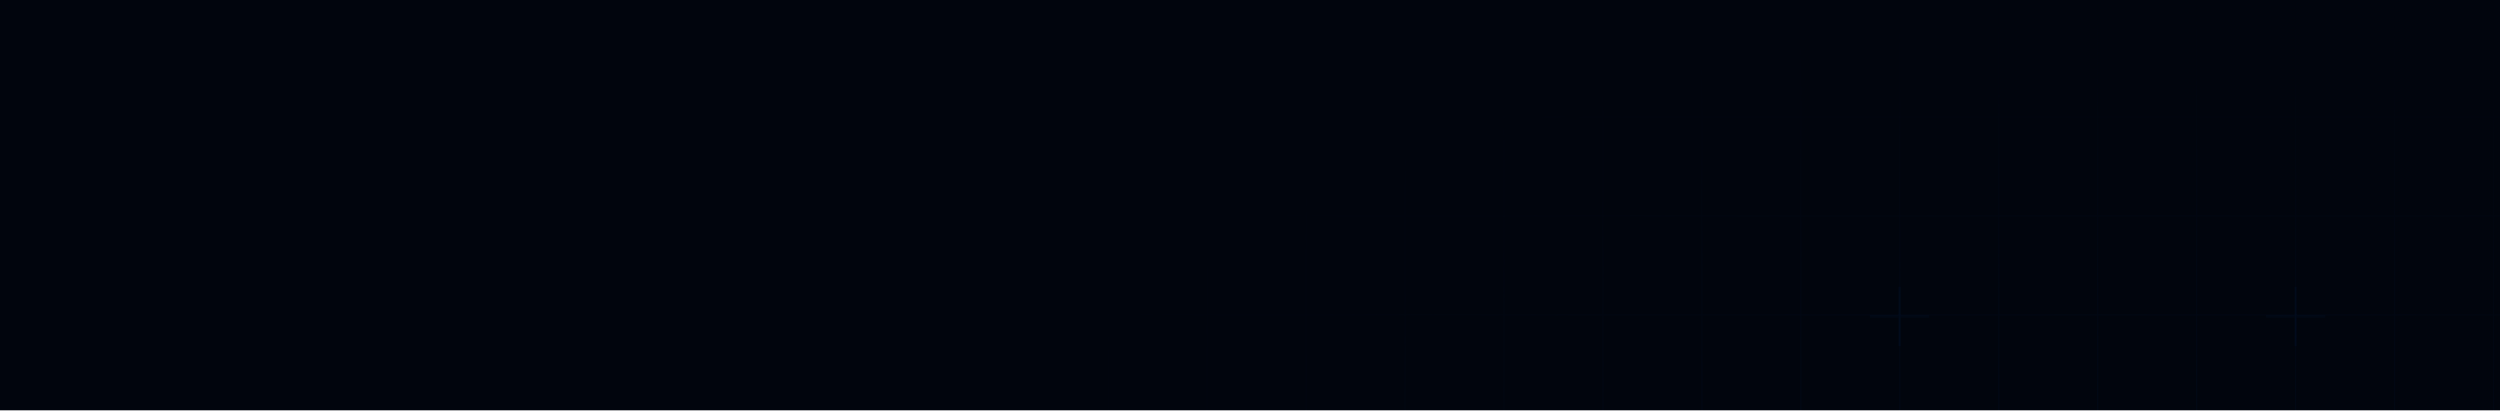
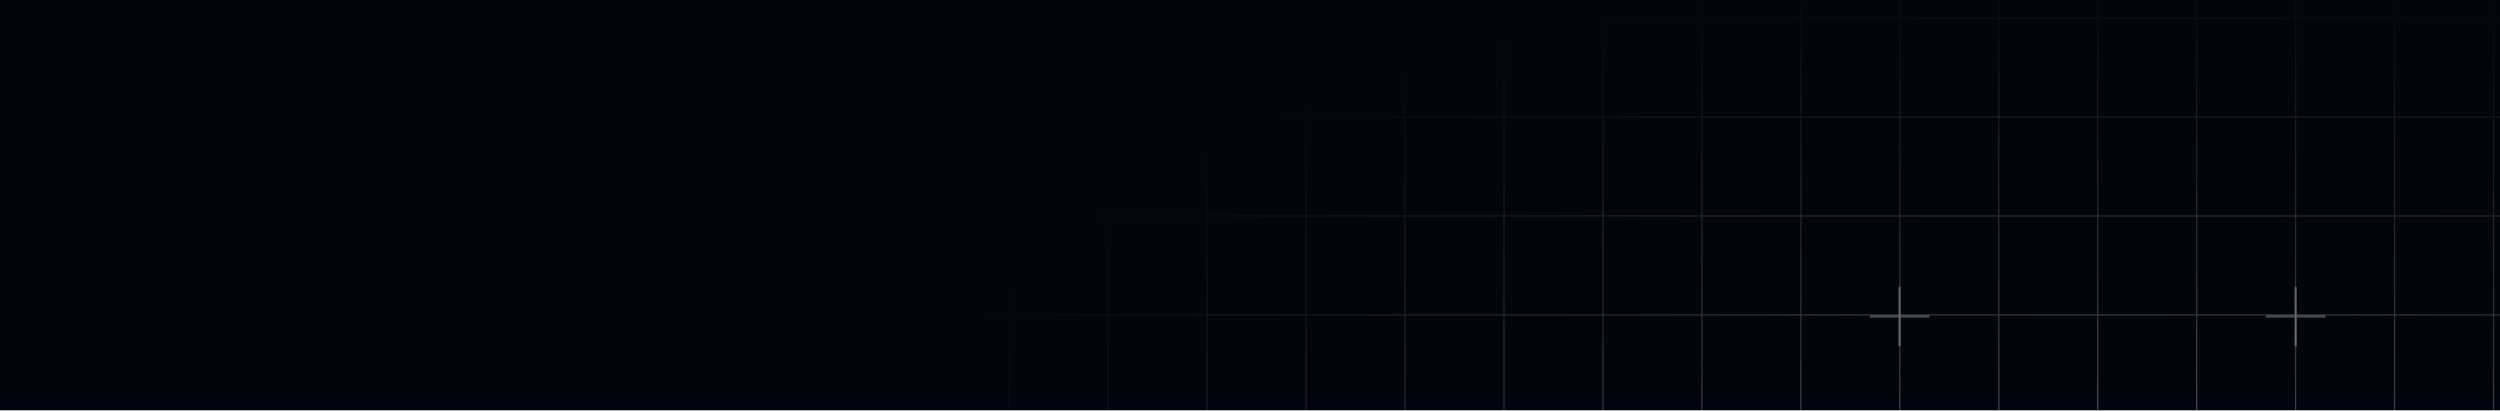
<svg xmlns="http://www.w3.org/2000/svg" width="390" height="64" viewBox="0 0 390 64" fill="none">
  <g clip-path="url(#clip0_2536_25669)">
    <path d="M0 0H390V64H0V0Z" fill="#01050D" />
    <g clip-path="url(#clip1_2536_25669)">
-       <g style="mix-blend-mode:soft-light" opacity="0.7">
+       <g style="" opacity="0.7">
        <path d="M3.07 -74.369H-12.367V-58.932M3.07 -74.369V-58.932M3.07 -74.369H18.507M3.07 -58.932H-12.367M3.07 -58.932V-43.495M3.07 -58.932H18.507M-12.367 -58.932V-43.495M3.07 -43.495H-12.367M3.07 -43.495V-28.058M3.07 -43.495H18.507M-12.367 -43.495V-28.058M3.07 -28.058H-12.367M3.07 -28.058V-12.622M3.07 -28.058H18.507M-12.367 -28.058V-12.622M3.07 -12.622H-12.367M3.07 -12.622V2.815M3.07 -12.622H18.507M-12.367 -12.622V2.815M3.07 2.815H-12.367M3.07 2.815V18.252M3.07 2.815H18.507M-12.367 2.815V18.252M3.07 18.252H-12.367M3.07 18.252V33.689M3.07 18.252H18.507M-12.367 18.252V33.689M3.07 33.689H-12.367M3.07 33.689V49.126M3.07 33.689H18.507M-12.367 33.689V49.126M3.07 49.126H-12.367M3.07 49.126V64.563M3.07 49.126H18.507M-12.367 49.126V64.563M3.07 64.563H-12.367M3.07 64.563V80M3.07 64.563H18.507M-12.367 64.563V80M3.07 80H-12.367M3.07 80V95.437M3.07 80H18.507M-12.367 80V95.437M3.07 95.437H-12.367M3.07 95.437V110.874M3.07 95.437H18.507M-12.367 95.437V110.874M3.07 110.874H-12.367M3.07 110.874V126.31M3.07 110.874H18.507M-12.367 110.874V126.31M3.07 126.31H-12.367M3.07 126.31V141.747M3.07 126.31H18.507M-12.367 126.31V141.747M3.07 141.747H-12.367M3.07 141.747V157.184M3.07 141.747H18.507M-12.367 141.747V157.184M3.07 157.184H-12.367M3.07 157.184V172.621M3.07 157.184H18.507M-12.367 157.184V172.621M3.07 172.621H-12.367M3.07 172.621V188.058M3.07 172.621H18.507M-12.367 172.621V188.058M3.07 188.058H-12.367M3.07 188.058V203.495M3.07 188.058H18.507M-12.367 188.058V203.495M3.07 203.495H-12.367M3.07 203.495V218.932M3.07 203.495H18.507M-12.367 203.495V218.932M3.07 218.932H-12.367M3.07 218.932V234.369M3.07 218.932H18.507M-12.367 218.932V234.369H3.07M3.07 234.369H18.507M18.507 -74.369V-58.932M18.507 -74.369H33.944M18.507 -58.932V-43.495M18.507 -58.932H33.944M18.507 -43.495V-28.058M18.507 -43.495H33.944M18.507 -28.058V-12.622M18.507 -28.058H33.944M18.507 -12.622V2.815M18.507 -12.622H33.944M18.507 2.815V18.252M18.507 2.815H33.944M18.507 18.252V33.689M18.507 18.252H33.944M18.507 33.689V49.126M18.507 33.689H33.944M18.507 49.126V64.563M18.507 49.126H33.944M18.507 64.563V80M18.507 64.563H33.944M18.507 80V95.437M18.507 80H33.944M18.507 95.437V110.874M18.507 95.437H33.944M18.507 110.874V126.31M18.507 110.874H33.944M18.507 126.31V141.747M18.507 126.31H33.944M18.507 141.747V157.184M18.507 141.747H33.944M18.507 157.184V172.621M18.507 157.184H33.944M18.507 172.621V188.058M18.507 172.621H33.944M18.507 188.058V203.495M18.507 188.058H33.944M18.507 203.495V218.932M18.507 203.495H33.944M18.507 218.932V234.369M18.507 218.932H33.944M18.507 234.369H33.944M33.944 -74.369V-58.932M33.944 -74.369H49.38M33.944 -58.932V-43.495M33.944 -58.932H49.38M33.944 -43.495V-28.058M33.944 -43.495H49.38M33.944 -28.058V-12.622M33.944 -28.058H49.38M33.944 -12.622V2.815M33.944 -12.622H49.38M33.944 2.815V18.252M33.944 2.815H49.38M33.944 18.252V33.689M33.944 18.252H49.38M33.944 33.689V49.126M33.944 33.689H49.38M33.944 49.126V64.563M33.944 49.126H49.38M33.944 64.563V80M33.944 64.563H49.38M33.944 80V95.437M33.944 80H49.38M33.944 95.437V110.874M33.944 95.437H49.38M33.944 110.874V126.31M33.944 110.874H49.38M33.944 126.31V141.747M33.944 126.31H49.38M33.944 141.747V157.184M33.944 141.747H49.38M33.944 157.184V172.621M33.944 157.184H49.38M33.944 172.621V188.058M33.944 172.621H49.38M33.944 188.058V203.495M33.944 188.058H49.38M33.944 203.495V218.932M33.944 203.495H49.38M33.944 218.932V234.369M33.944 218.932H49.38M33.944 234.369H49.38M49.38 -74.369V-58.932M49.38 -74.369H64.817M49.38 -58.932V-43.495M49.38 -58.932H64.817M49.38 -43.495V-28.058M49.38 -43.495H64.817M49.38 -28.058V-12.622M49.38 -28.058H64.817M49.38 -12.622V2.815M49.38 -12.622H64.817M49.38 2.815V18.252M49.38 2.815H64.817M49.38 18.252V33.689M49.38 18.252H64.817M49.38 33.689V49.126M49.38 33.689H64.817M49.38 49.126V64.563M49.38 49.126H64.817M49.38 64.563V80M49.38 64.563H64.817M49.38 80V95.437M49.38 80H64.817M49.38 95.437V110.874M49.38 95.437H64.817M49.38 110.874V126.31M49.38 110.874H64.817M49.38 126.31V141.747M49.38 126.31H64.817M49.38 141.747V157.184M49.38 141.747H64.817M49.38 157.184V172.621M49.38 157.184H64.817M49.38 172.621V188.058M49.38 172.621H64.817M49.38 188.058V203.495M49.38 188.058H64.817M49.38 203.495V218.932M49.38 203.495H64.817M49.38 218.932V234.369M49.38 218.932H64.817M49.38 234.369H64.817M64.817 -74.369V-58.932M64.817 -74.369H80.254M64.817 -58.932V-43.495M64.817 -58.932H80.254M64.817 -43.495V-28.058M64.817 -43.495H80.254M64.817 -28.058V-12.622M64.817 -28.058H80.254M64.817 -12.622V2.815M64.817 -12.622H80.254M64.817 2.815V18.252M64.817 2.815H80.254M64.817 18.252V33.689M64.817 18.252H80.254M64.817 33.689V49.126M64.817 33.689H80.254M64.817 49.126V64.563M64.817 49.126H80.254M64.817 64.563V80M64.817 64.563H80.254M64.817 80V95.437M64.817 80H80.254M64.817 95.437V110.874M64.817 95.437H80.254M64.817 110.874V126.31M64.817 110.874H80.254M64.817 126.31V141.747M64.817 126.31H80.254M64.817 141.747V157.184M64.817 141.747H80.254M64.817 157.184V172.621M64.817 157.184H80.254M64.817 172.621V188.058M64.817 172.621H80.254M64.817 188.058V203.495M64.817 188.058H80.254M64.817 203.495V218.932M64.817 203.495H80.254M64.817 218.932V234.369M64.817 218.932H80.254M64.817 234.369H80.254M80.254 -74.369V-58.932M80.254 -74.369H95.691M80.254 -58.932V-43.495M80.254 -58.932H95.691M80.254 -43.495V-28.058M80.254 -43.495H95.691M80.254 -28.058V-12.622M80.254 -28.058H95.691M80.254 -12.622V2.815M80.254 -12.622H95.691M80.254 2.815V18.252M80.254 2.815H95.691M80.254 18.252V33.689M80.254 18.252H95.691M80.254 33.689V49.126M80.254 33.689H95.691M80.254 49.126V64.563M80.254 49.126H95.691M80.254 64.563V80M80.254 64.563H95.691M80.254 80V95.437M80.254 80H95.691M80.254 95.437V110.874M80.254 95.437H95.691M80.254 110.874V126.31M80.254 110.874H95.691M80.254 126.31V141.747M80.254 126.31H95.691M80.254 141.747V157.184M80.254 141.747H95.691M80.254 157.184V172.621M80.254 157.184H95.691M80.254 172.621V188.058M80.254 172.621H95.691M80.254 188.058V203.495M80.254 188.058H95.691M80.254 203.495V218.932M80.254 203.495H95.691M80.254 218.932V234.369M80.254 218.932H95.691M80.254 234.369H95.691M95.691 -74.369V-58.932M95.691 -74.369H111.128M95.691 -58.932V-43.495M95.691 -58.932H111.128M95.691 -43.495V-28.058M95.691 -43.495H111.128M95.691 -28.058V-12.622M95.691 -28.058H111.128M95.691 -12.622V2.815M95.691 -12.622H111.128M95.691 2.815V18.252M95.691 2.815H111.128M95.691 18.252V33.689M95.691 18.252H111.128M95.691 33.689V49.126M95.691 33.689H111.128M95.691 49.126V64.563M95.691 49.126H111.128M95.691 64.563V80M95.691 64.563H111.128M95.691 80V95.437M95.691 80H111.128M95.691 95.437V110.874M95.691 95.437H111.128M95.691 110.874V126.31M95.691 110.874H111.128M95.691 126.31V141.747M95.691 126.31H111.128M95.691 141.747V157.184M95.691 141.747H111.128M95.691 157.184V172.621M95.691 157.184H111.128M95.691 172.621V188.058M95.691 172.621H111.128M95.691 188.058V203.495M95.691 188.058H111.128M95.691 203.495V218.932M95.691 203.495H111.128M95.691 218.932V234.369M95.691 218.932H111.128M95.691 234.369H111.128M111.128 -74.369V-58.932M111.128 -74.369H126.565M111.128 -58.932V-43.495M111.128 -58.932H126.565M111.128 -43.495V-28.058M111.128 -43.495H126.565M111.128 -28.058V-12.622M111.128 -28.058H126.565M111.128 -12.622V2.815M111.128 -12.622H126.565M111.128 2.815V18.252M111.128 2.815H126.565M111.128 18.252V33.689M111.128 18.252H126.565M111.128 33.689V49.126M111.128 33.689H126.565M111.128 49.126V64.563M111.128 49.126H126.565M111.128 64.563V80M111.128 64.563H126.565M111.128 80V95.437M111.128 80H126.565M111.128 95.437V110.874M111.128 95.437H126.565M111.128 110.874V126.31M111.128 110.874H126.565M111.128 126.31V141.747M111.128 126.31H126.565M111.128 141.747V157.184M111.128 141.747H126.565M111.128 157.184V172.621M111.128 157.184H126.565M111.128 172.621V188.058M111.128 172.621H126.565M111.128 188.058V203.495M111.128 188.058H126.565M111.128 203.495V218.932M111.128 203.495H126.565M111.128 218.932V234.369M111.128 218.932H126.565M111.128 234.369H126.565M126.565 -74.369V-58.932M126.565 -74.369H142.002M126.565 -58.932V-43.495M126.565 -58.932H142.002M126.565 -43.495V-28.058M126.565 -43.495H142.002M126.565 -28.058V-12.622M126.565 -28.058H142.002M126.565 -12.622V2.815M126.565 -12.622H142.002M126.565 2.815V18.252M126.565 2.815H142.002M126.565 18.252V33.689M126.565 18.252H142.002M126.565 33.689V49.126M126.565 33.689H142.002M126.565 49.126V64.563M126.565 49.126H142.002M126.565 64.563V80M126.565 64.563H142.002M126.565 80V95.437M126.565 80H142.002M126.565 95.437V110.874M126.565 95.437H142.002M126.565 110.874V126.31M126.565 110.874H142.002M126.565 126.31V141.747M126.565 126.31H142.002M126.565 141.747V157.184M126.565 141.747H142.002M126.565 157.184V172.621M126.565 157.184H142.002M126.565 172.621V188.058M126.565 172.621H142.002M126.565 188.058V203.495M126.565 188.058H142.002M126.565 203.495V218.932M126.565 203.495H142.002M126.565 218.932V234.369M126.565 218.932H142.002M126.565 234.369H142.002M142.002 -74.369V-58.932M142.002 -74.369H157.439M142.002 -58.932V-43.495M142.002 -58.932H157.439M142.002 -43.495V-28.058M142.002 -43.495H157.439M142.002 -28.058V-12.622M142.002 -28.058H157.439M142.002 -12.622V2.815M142.002 -12.622H157.439M142.002 2.815V18.252M142.002 2.815H157.439M142.002 18.252V33.689M142.002 18.252H157.439M142.002 33.689V49.126M142.002 33.689H157.439M142.002 49.126V64.563M142.002 49.126H157.439M142.002 64.563V80M142.002 64.563H157.439M142.002 80V95.437M142.002 80H157.439M142.002 95.437V110.874M142.002 95.437H157.439M142.002 110.874V126.31M142.002 110.874H157.439M142.002 126.31V141.747M142.002 126.31H157.439M142.002 141.747V157.184M142.002 141.747H157.439M142.002 157.184V172.621M142.002 157.184H157.439M142.002 172.621V188.058M142.002 172.621H157.439M142.002 188.058V203.495M142.002 188.058H157.439M142.002 203.495V218.932M142.002 203.495H157.439M142.002 218.932V234.369M142.002 218.932H157.439M142.002 234.369H157.439M157.439 -74.369V-58.932M157.439 -74.369H172.876M157.439 -58.932V-43.495M157.439 -58.932H172.876M157.439 -43.495V-28.058M157.439 -43.495H172.876M157.439 -28.058V-12.622M157.439 -28.058H172.876M157.439 -12.622V2.815M157.439 -12.622H172.876M157.439 2.815V18.252M157.439 2.815H172.876M157.439 18.252V33.689M157.439 18.252H172.876M157.439 33.689V49.126M157.439 33.689H172.876M157.439 49.126V64.563M157.439 49.126H172.876M157.439 64.563V80M157.439 64.563H172.876M157.439 80V95.437M157.439 80H172.876M157.439 95.437V110.874M157.439 95.437H172.876M157.439 110.874V126.31M157.439 110.874H172.876M157.439 126.31V141.747M157.439 126.31H172.876M157.439 141.747V157.184M157.439 141.747H172.876M157.439 157.184V172.621M157.439 157.184H172.876M157.439 172.621V188.058M157.439 172.621H172.876M157.439 188.058V203.495M157.439 188.058H172.876M157.439 203.495V218.932M157.439 203.495H172.876M157.439 218.932V234.369M157.439 218.932H172.876M157.439 234.369H172.876M172.876 -74.369V-58.932M172.876 -74.369H188.312M172.876 -58.932V-43.495M172.876 -58.932H188.312M172.876 -43.495V-28.058M172.876 -43.495H188.312M172.876 -28.058V-12.622M172.876 -28.058H188.312M172.876 -12.622V2.815M172.876 -12.622H188.312M172.876 2.815V18.252M172.876 2.815H188.312M172.876 18.252V33.689M172.876 18.252H188.312M172.876 33.689V49.126M172.876 33.689H188.312M172.876 49.126V64.563M172.876 49.126H188.312M172.876 64.563V80M172.876 64.563H188.312M172.876 80V95.437M172.876 80H188.312M172.876 95.437V110.874M172.876 95.437H188.312M172.876 110.874V126.31M172.876 110.874H188.312M172.876 126.31V141.747M172.876 126.31H188.312M172.876 141.747V157.184M172.876 141.747H188.312M172.876 157.184V172.621M172.876 157.184H188.312M172.876 172.621V188.058M172.876 172.621H188.312M172.876 188.058V203.495M172.876 188.058H188.312M172.876 203.495V218.932M172.876 203.495H188.312M172.876 218.932V234.369M172.876 218.932H188.312M172.876 234.369H188.312M188.312 -74.369V-58.932M188.312 -74.369H203.749M188.312 -58.932V-43.495M188.312 -58.932H203.749M188.312 -43.495V-28.058M188.312 -43.495H203.749M188.312 -28.058V-12.622M188.312 -28.058H203.749M188.312 -12.622V2.815M188.312 -12.622H203.749M188.312 2.815V18.252M188.312 2.815H203.749M188.312 18.252V33.689M188.312 18.252H203.749M188.312 33.689V49.126M188.312 33.689H203.749M188.312 49.126V64.563M188.312 49.126H203.749M188.312 64.563V80M188.312 64.563H203.749M188.312 80V95.437M188.312 80H203.749M188.312 95.437V110.874M188.312 95.437H203.749M188.312 110.874V126.31M188.312 110.874H203.749M188.312 126.31V141.747M188.312 126.31H203.749M188.312 141.747V157.184M188.312 141.747H203.749M188.312 157.184V172.621M188.312 157.184H203.749M188.312 172.621V188.058M188.312 172.621H203.749M188.312 188.058V203.495M188.312 188.058H203.749M188.312 203.495V218.932M188.312 203.495H203.749M188.312 218.932V234.369M188.312 218.932H203.749M188.312 234.369H203.749M203.749 -74.369V-58.932M203.749 -74.369H219.186M203.749 -58.932V-43.495M203.749 -58.932H219.186M203.749 -43.495V-28.058M203.749 -43.495H219.186M203.749 -28.058V-12.622M203.749 -28.058H219.186M203.749 -12.622V2.815M203.749 -12.622H219.186M203.749 2.815V18.252M203.749 2.815H219.186M203.749 18.252V33.689M203.749 18.252H219.186M203.749 33.689V49.126M203.749 33.689H219.186M203.749 49.126V64.563M203.749 49.126H219.186M203.749 64.563V80M203.749 64.563H219.186M203.749 80V95.437M203.749 80H219.186M203.749 95.437V110.874M203.749 95.437H219.186M203.749 110.874V126.31M203.749 110.874H219.186M203.749 126.31V141.747M203.749 126.31H219.186M203.749 141.747V157.184M203.749 141.747H219.186M203.749 157.184V172.621M203.749 157.184H219.186M203.749 172.621V188.058M203.749 172.621H219.186M203.749 188.058V203.495M203.749 188.058H219.186M203.749 203.495V218.932M203.749 203.495H219.186M203.749 218.932V234.369M203.749 218.932H219.186M203.749 234.369H219.186M219.186 -74.369V-58.932M219.186 -74.369H234.623M219.186 -58.932V-43.495M219.186 -58.932H234.623M219.186 -43.495V-28.058M219.186 -43.495H234.623M219.186 -28.058V-12.622M219.186 -28.058H234.623M219.186 -12.622V2.815M219.186 -12.622H234.623M219.186 2.815V18.252M219.186 2.815H234.623M219.186 18.252V33.689M219.186 18.252H234.623M219.186 33.689V49.126M219.186 33.689H234.623M219.186 49.126V64.563M219.186 49.126H234.623M219.186 64.563V80M219.186 64.563H234.623M219.186 80V95.437M219.186 80H234.623M219.186 95.437V110.874M219.186 95.437H234.623M219.186 110.874V126.31M219.186 110.874H234.623M219.186 126.31V141.747M219.186 126.31H234.623M219.186 141.747V157.184M219.186 141.747H234.623M219.186 157.184V172.621M219.186 157.184H234.623M219.186 172.621V188.058M219.186 172.621H234.623M219.186 188.058V203.495M219.186 188.058H234.623M219.186 203.495V218.932M219.186 203.495H234.623M219.186 218.932V234.369M219.186 218.932H234.623M219.186 234.369H234.623M234.623 -74.369V-58.932M234.623 -74.369H250.06M234.623 -58.932V-43.495M234.623 -58.932H250.06M234.623 -43.495V-28.058M234.623 -43.495H250.06M234.623 -28.058V-12.622M234.623 -28.058H250.06M234.623 -12.622V2.815M234.623 -12.622H250.06M234.623 2.815V18.252M234.623 2.815H250.06M234.623 18.252V33.689M234.623 18.252H250.06M234.623 33.689V49.126M234.623 33.689H250.06M234.623 49.126V64.563M234.623 49.126H250.06M234.623 64.563V80M234.623 64.563H250.06M234.623 80V95.437M234.623 80H250.06M234.623 95.437V110.874M234.623 95.437H250.06M234.623 110.874V126.31M234.623 110.874H250.06M234.623 126.31V141.747M234.623 126.31H250.06M234.623 141.747V157.184M234.623 141.747H250.06M234.623 157.184V172.621M234.623 157.184H250.06M234.623 172.621V188.058M234.623 172.621H250.06M234.623 188.058V203.495M234.623 188.058H250.06M234.623 203.495V218.932M234.623 203.495H250.06M234.623 218.932V234.369M234.623 218.932H250.06M234.623 234.369H250.06M250.06 -74.369V-58.932M250.06 -74.369H265.497M250.06 -58.932V-43.495M250.06 -58.932H265.497M250.06 -43.495V-28.058M250.06 -43.495H265.497M250.06 -28.058V-12.622M250.06 -28.058H265.497M250.06 -12.622V2.815M250.06 -12.622H265.497M250.06 2.815V18.252M250.06 2.815H265.497M250.06 18.252V33.689M250.06 18.252H265.497M250.06 33.689V49.126M250.06 33.689H265.497M250.06 49.126V64.563M250.06 49.126H265.497M250.06 64.563V80M250.06 64.563H265.497M250.06 80V95.437M250.06 80H265.497M250.06 95.437V110.874M250.06 95.437H265.497M250.06 110.874V126.31M250.06 110.874H265.497M250.06 126.31V141.747M250.06 126.31H265.497M250.06 141.747V157.184M250.06 141.747H265.497M250.06 157.184V172.621M250.06 157.184H265.497M250.06 172.621V188.058M250.06 172.621H265.497M250.06 188.058V203.495M250.06 188.058H265.497M250.06 203.495V218.932M250.06 203.495H265.497M250.06 218.932V234.369M250.06 218.932H265.497M250.06 234.369H265.497M265.497 -74.369V-58.932M265.497 -74.369H280.934M265.497 -58.932V-43.495M265.497 -58.932H280.934M265.497 -43.495V-28.058M265.497 -43.495H280.934M265.497 -28.058V-12.622M265.497 -28.058H280.934M265.497 -12.622V2.815M265.497 -12.622H280.934M265.497 2.815V18.252M265.497 2.815H280.934M265.497 18.252V33.689M265.497 18.252H280.934M265.497 33.689V49.126M265.497 33.689H280.934M265.497 49.126V64.563M265.497 49.126H280.934M265.497 64.563V80M265.497 64.563H280.934M265.497 80V95.437M265.497 80H280.934M265.497 95.437V110.874M265.497 95.437H280.934M265.497 110.874V126.31M265.497 110.874H280.934M265.497 126.31V141.747M265.497 126.31H280.934M265.497 141.747V157.184M265.497 141.747H280.934M265.497 157.184V172.621M265.497 157.184H280.934M265.497 172.621V188.058M265.497 172.621H280.934M265.497 188.058V203.495M265.497 188.058H280.934M265.497 203.495V218.932M265.497 203.495H280.934M265.497 218.932V234.369M265.497 218.932H280.934M265.497 234.369H280.934M280.934 -74.369V-58.932M280.934 -74.369H296.371M280.934 -58.932V-43.495M280.934 -58.932H296.371M280.934 -43.495V-28.058M280.934 -43.495H296.371M280.934 -28.058V-12.622M280.934 -28.058H296.371M280.934 -12.622V2.815M280.934 -12.622H296.371M280.934 2.815V18.252M280.934 2.815H296.371M280.934 18.252V33.689M280.934 18.252H296.371M280.934 33.689V49.126M280.934 33.689H296.371M280.934 49.126V64.563M280.934 49.126H296.371M280.934 64.563V80M280.934 64.563H296.371M280.934 80V95.437M280.934 80H296.371M280.934 95.437V110.874M280.934 95.437H296.371M280.934 110.874V126.31M280.934 110.874H296.371M280.934 126.31V141.747M280.934 126.31H296.371M280.934 141.747V157.184M280.934 141.747H296.371M280.934 157.184V172.621M280.934 157.184H296.371M280.934 172.621V188.058M280.934 172.621H296.371M280.934 188.058V203.495M280.934 188.058H296.371M280.934 203.495V218.932M280.934 203.495H296.371M280.934 218.932V234.369M280.934 218.932H296.371M280.934 234.369H296.371M296.371 -74.369V-58.932M296.371 -74.369H311.808M296.371 -58.932V-43.495M296.371 -58.932H311.808M296.371 -43.495V-28.058M296.371 -43.495H311.808M296.371 -28.058V-12.622M296.371 -28.058H311.808M296.371 -12.622V2.815M296.371 -12.622H311.808M296.371 2.815V18.252M296.371 2.815H311.808M296.371 18.252V33.689M296.371 18.252H311.808M296.371 33.689V49.126M296.371 33.689H311.808M296.371 49.126V64.563M296.371 49.126H311.808M296.371 64.563V80M296.371 64.563H311.808M296.371 80V95.437M296.371 80H311.808M296.371 95.437V110.874M296.371 95.437H311.808M296.371 110.874V126.31M296.371 110.874H311.808M296.371 126.31V141.747M296.371 126.31H311.808M296.371 141.747V157.184M296.371 141.747H311.808M296.371 157.184V172.621M296.371 157.184H311.808M296.371 172.621V188.058M296.371 172.621H311.808M296.371 188.058V203.495M296.371 188.058H311.808M296.371 203.495V218.932M296.371 203.495H311.808M296.371 218.932V234.369M296.371 218.932H311.808M296.371 234.369H311.808M311.808 -74.369V-58.932M311.808 -74.369H327.244M311.808 -58.932V-43.495M311.808 -58.932H327.244M311.808 -43.495V-28.058M311.808 -43.495H327.244M311.808 -28.058V-12.622M311.808 -28.058H327.244M311.808 -12.622V2.815M311.808 -12.622H327.244M311.808 2.815V18.252M311.808 2.815H327.244M311.808 18.252V33.689M311.808 18.252H327.244M311.808 33.689V49.126M311.808 33.689H327.244M311.808 49.126V64.563M311.808 49.126H327.244M311.808 64.563V80M311.808 64.563H327.244M311.808 80V95.437M311.808 80H327.244M311.808 95.437V110.874M311.808 95.437H327.244M311.808 110.874V126.31M311.808 110.874H327.244M311.808 126.31V141.747M311.808 126.31H327.244M311.808 141.747V157.184M311.808 141.747H327.244M311.808 157.184V172.621M311.808 157.184H327.244M311.808 172.621V188.058M311.808 172.621H327.244M311.808 188.058V203.495M311.808 188.058H327.244M311.808 203.495V218.932M311.808 203.495H327.244M311.808 218.932V234.369M311.808 218.932H327.244M311.808 234.369H327.244M327.244 -74.369V-58.932M327.244 -74.369H342.681M327.244 -58.932V-43.495M327.244 -58.932H342.681M327.244 -43.495V-28.058M327.244 -43.495H342.681M327.244 -28.058V-12.622M327.244 -28.058H342.681M327.244 -12.622V2.815M327.244 -12.622H342.681M327.244 2.815V18.252M327.244 2.815H342.681M327.244 18.252V33.689M327.244 18.252H342.681M327.244 33.689V49.126M327.244 33.689H342.681M327.244 49.126V64.563M327.244 49.126H342.681M327.244 64.563V80M327.244 64.563H342.681M327.244 80V95.437M327.244 80H342.681M327.244 95.437V110.874M327.244 95.437H342.681M327.244 110.874V126.31M327.244 110.874H342.681M327.244 126.31V141.747M327.244 126.31H342.681M327.244 141.747V157.184M327.244 141.747H342.681M327.244 157.184V172.621M327.244 157.184H342.681M327.244 172.621V188.058M327.244 172.621H342.681M327.244 188.058V203.495M327.244 188.058H342.681M327.244 203.495V218.932M327.244 203.495H342.681M327.244 218.932V234.369M327.244 218.932H342.681M327.244 234.369H342.681M342.681 -74.369V-58.932M342.681 -74.369H358.118M342.681 -58.932V-43.495M342.681 -58.932H358.118M342.681 -43.495V-28.058M342.681 -43.495H358.118M342.681 -28.058V-12.622M342.681 -28.058H358.118M342.681 -12.622V2.815M342.681 -12.622H358.118M342.681 2.815V18.252M342.681 2.815H358.118M342.681 18.252V33.689M342.681 18.252H358.118M342.681 33.689V49.126M342.681 33.689H358.118M342.681 49.126V64.563M342.681 49.126H358.118M342.681 64.563V80M342.681 64.563H358.118M342.681 80V95.437M342.681 80H358.118M342.681 95.437V110.874M342.681 95.437H358.118M342.681 110.874V126.31M342.681 110.874H358.118M342.681 126.31V141.747M342.681 126.31H358.118M342.681 141.747V157.184M342.681 141.747H358.118M342.681 157.184V172.621M342.681 157.184H358.118M342.681 172.621V188.058M342.681 172.621H358.118M342.681 188.058V203.495M342.681 188.058H358.118M342.681 203.495V218.932M342.681 203.495H358.118M342.681 218.932V234.369M342.681 218.932H358.118M342.681 234.369H358.118M358.118 -74.369V-58.932M358.118 -74.369H373.555M358.118 -58.932V-43.495M358.118 -58.932H373.555M358.118 -43.495V-28.058M358.118 -43.495H373.555M358.118 -28.058V-12.622M358.118 -28.058H373.555M358.118 -12.622V2.815M358.118 -12.622H373.555M358.118 2.815V18.252M358.118 2.815H373.555M358.118 18.252V33.689M358.118 18.252H373.555M358.118 33.689V49.126M358.118 33.689H373.555M358.118 49.126V64.563M358.118 49.126H373.555M358.118 64.563V80M358.118 64.563H373.555M358.118 80V95.437M358.118 80H373.555M358.118 95.437V110.874M358.118 95.437H373.555M358.118 110.874V126.31M358.118 110.874H373.555M358.118 126.31V141.747M358.118 126.31H373.555M358.118 141.747V157.184M358.118 141.747H373.555M358.118 157.184V172.621M358.118 157.184H373.555M358.118 172.621V188.058M358.118 172.621H373.555M358.118 188.058V203.495M358.118 188.058H373.555M358.118 203.495V218.932M358.118 203.495H373.555M358.118 218.932V234.369M358.118 218.932H373.555M358.118 234.369H373.555M373.555 -74.369V-58.932M373.555 -74.369H388.992M373.555 -58.932V-43.495M373.555 -58.932H388.992M373.555 -43.495V-28.058M373.555 -43.495H388.992M373.555 -28.058V-12.622M373.555 -28.058H388.992M373.555 -12.622V2.815M373.555 -12.622H388.992M373.555 2.815V18.252M373.555 2.815H388.992M373.555 18.252V33.689M373.555 18.252H388.992M373.555 33.689V49.126M373.555 33.689H388.992M373.555 49.126V64.563M373.555 49.126H388.992M373.555 64.563V80M373.555 64.563H388.992M373.555 80V95.437M373.555 80H388.992M373.555 95.437V110.874M373.555 95.437H388.992M373.555 110.874V126.31M373.555 110.874H388.992M373.555 126.31V141.747M373.555 126.31H388.992M373.555 141.747V157.184M373.555 141.747H388.992M373.555 157.184V172.621M373.555 157.184H388.992M373.555 172.621V188.058M373.555 172.621H388.992M373.555 188.058V203.495M373.555 188.058H388.992M373.555 203.495V218.932M373.555 203.495H388.992M373.555 218.932V234.369M373.555 218.932H388.992M373.555 234.369H388.992M388.992 -74.369V-58.932M388.992 -74.369H404.429M388.992 -58.932V-43.495M388.992 -58.932H404.429M388.992 -43.495V-28.058M388.992 -43.495H404.429M388.992 -28.058V-12.622M388.992 -28.058H404.429M388.992 -12.622V2.815M388.992 -12.622H404.429M388.992 2.815V18.252M388.992 2.815H404.429M388.992 18.252V33.689M388.992 18.252H404.429M388.992 33.689V49.126M388.992 33.689H404.429M388.992 49.126V64.563M388.992 49.126H404.429M388.992 64.563V80M388.992 64.563H404.429M388.992 80V95.437M388.992 80H404.429M388.992 95.437V110.874M388.992 95.437H404.429M388.992 110.874V126.31M388.992 110.874H404.429M388.992 126.31V141.747M388.992 126.31H404.429M388.992 141.747V157.184M388.992 141.747H404.429M388.992 157.184V172.621M388.992 157.184H404.429M388.992 172.621V188.058M388.992 172.621H404.429M388.992 188.058V203.495M388.992 188.058H404.429M388.992 203.495V218.932M388.992 203.495H404.429M388.992 218.932V234.369M388.992 218.932H404.429M388.992 234.369H404.429M404.429 -74.369V-58.932M404.429 -74.369H419.866M404.429 -58.932V-43.495M404.429 -58.932H419.866M404.429 -43.495V-28.058M404.429 -43.495H419.866M404.429 -28.058V-12.622M404.429 -28.058H419.866M404.429 -12.622V2.815M404.429 -12.622H419.866M404.429 2.815V18.252M404.429 2.815H419.866M404.429 18.252V33.689M404.429 18.252H419.866M404.429 33.689V49.126M404.429 33.689H419.866M404.429 49.126V64.563M404.429 49.126H419.866M404.429 64.563V80M404.429 64.563H419.866M404.429 80V95.437M404.429 80H419.866M404.429 95.437V110.874M404.429 95.437H419.866M404.429 110.874V126.31M404.429 110.874H419.866M404.429 126.31V141.747M404.429 126.31H419.866M404.429 141.747V157.184M404.429 141.747H419.866M404.429 157.184V172.621M404.429 157.184H419.866M404.429 172.621V188.058M404.429 172.621H419.866M404.429 188.058V203.495M404.429 188.058H419.866M404.429 203.495V218.932M404.429 203.495H419.866M404.429 218.932V234.369M404.429 218.932H419.866M404.429 234.369H419.866M419.866 -74.369V-58.932M419.866 -74.369H435.303M419.866 -58.932V-43.495M419.866 -58.932H435.303M419.866 -43.495V-28.058M419.866 -43.495H435.303M419.866 -28.058V-12.622M419.866 -28.058H435.303M419.866 -12.622V2.815M419.866 -12.622H435.303M419.866 2.815V18.252M419.866 2.815H435.303M419.866 18.252V33.689M419.866 18.252H435.303M419.866 33.689V49.126M419.866 33.689H435.303M419.866 49.126V64.563M419.866 49.126H435.303M419.866 64.563V80M419.866 64.563H435.303M419.866 80V95.437M419.866 80H435.303M419.866 95.437V110.874M419.866 95.437H435.303M419.866 110.874V126.31M419.866 110.874H435.303M419.866 126.31V141.747M419.866 126.31H435.303M419.866 141.747V157.184M419.866 141.747H435.303M419.866 157.184V172.621M419.866 157.184H435.303M419.866 172.621V188.058M419.866 172.621H435.303M419.866 188.058V203.495M419.866 188.058H435.303M419.866 203.495V218.932M419.866 203.495H435.303M419.866 218.932V234.369M419.866 218.932H435.303M419.866 234.369H435.303M435.303 -74.369V-58.932M435.303 -74.369H450.74M435.303 -58.932V-43.495M435.303 -58.932H450.74M435.303 -43.495V-28.058M435.303 -43.495H450.74M435.303 -28.058V-12.622M435.303 -28.058H450.74M435.303 -12.622V2.815M435.303 -12.622H450.74M435.303 2.815V18.252M435.303 2.815H450.74M435.303 18.252V33.689M435.303 18.252H450.74M435.303 33.689V49.126M435.303 33.689H450.74M435.303 49.126V64.563M435.303 49.126H450.74M435.303 64.563V80M435.303 64.563H450.74M435.303 80V95.437M435.303 80H450.74M435.303 95.437V110.874M435.303 95.437H450.74M435.303 110.874V126.31M435.303 110.874H450.74M435.303 126.31V141.747M435.303 126.31H450.74M435.303 141.747V157.184M435.303 141.747H450.74M435.303 157.184V172.621M435.303 157.184H450.74M435.303 172.621V188.058M435.303 172.621H450.74M435.303 188.058V203.495M435.303 188.058H450.74M435.303 203.495V218.932M435.303 203.495H450.74M435.303 218.932V234.369M435.303 218.932H450.74M435.303 234.369H450.74M450.74 -74.369V-58.932M450.74 -74.369H466.176M450.74 -58.932V-43.495M450.74 -58.932H466.176M450.74 -43.495V-28.058M450.74 -43.495H466.176M450.74 -28.058V-12.622M450.74 -28.058H466.176M450.74 -12.622V2.815M450.74 -12.622H466.176M450.74 2.815V18.252M450.74 2.815H466.176M450.74 18.252V33.689M450.74 18.252H466.176M450.74 33.689V49.126M450.74 33.689H466.176M450.74 49.126V64.563M450.74 49.126H466.176M450.74 64.563V80M450.74 64.563H466.176M450.74 80V95.437M450.74 80H466.176M450.74 95.437V110.874M450.74 95.437H466.176M450.74 110.874V126.31M450.74 110.874H466.176M450.74 126.31V141.747M450.74 126.31H466.176M450.74 141.747V157.184M450.74 141.747H466.176M450.74 157.184V172.621M450.74 157.184H466.176M450.74 172.621V188.058M450.74 172.621H466.176M450.74 188.058V203.495M450.74 188.058H466.176M450.74 203.495V218.932M450.74 203.495H466.176M450.74 218.932V234.369M450.74 218.932H466.176M450.74 234.369H466.176M466.176 -74.369V-58.932M466.176 -74.369H481.613M466.176 -58.932V-43.495M466.176 -58.932H481.613M466.176 -43.495V-28.058M466.176 -43.495H481.613M466.176 -28.058V-12.622M466.176 -28.058H481.613M466.176 -12.622V2.815M466.176 -12.622H481.613M466.176 2.815V18.252M466.176 2.815H481.613M466.176 18.252V33.689M466.176 18.252H481.613M466.176 33.689V49.126M466.176 33.689H481.613M466.176 49.126V64.563M466.176 49.126H481.613M466.176 64.563V80M466.176 64.563H481.613M466.176 80V95.437M466.176 80H481.613M466.176 95.437V110.874M466.176 95.437H481.613M466.176 110.874V126.31M466.176 110.874H481.613M466.176 126.31V141.747M466.176 126.31H481.613M466.176 141.747V157.184M466.176 141.747H481.613M466.176 157.184V172.621M466.176 157.184H481.613M466.176 172.621V188.058M466.176 172.621H481.613M466.176 188.058V203.495M466.176 188.058H481.613M466.176 203.495V218.932M466.176 203.495H481.613M466.176 218.932V234.369M466.176 218.932H481.613M466.176 234.369H481.613M481.613 -74.369V-58.932M481.613 -74.369H497.05M481.613 -58.932V-43.495M481.613 -58.932H497.05M481.613 -43.495V-28.058M481.613 -43.495H497.05M481.613 -28.058V-12.622M481.613 -28.058H497.05M481.613 -12.622V2.815M481.613 -12.622H497.05M481.613 2.815V18.252M481.613 2.815H497.05M481.613 18.252V33.689M481.613 18.252H497.05M481.613 33.689V49.126M481.613 33.689H497.05M481.613 49.126V64.563M481.613 49.126H497.05M481.613 64.563V80M481.613 64.563H497.05M481.613 80V95.437M481.613 80H497.05M481.613 95.437V110.874M481.613 95.437H497.05M481.613 110.874V126.31M481.613 110.874H497.05M481.613 126.31V141.747M481.613 126.31H497.05M481.613 141.747V157.184M481.613 141.747H497.05M481.613 157.184V172.621M481.613 157.184H497.05M481.613 172.621V188.058M481.613 172.621H497.05M481.613 188.058V203.495M481.613 188.058H497.05M481.613 203.495V218.932M481.613 203.495H497.05M481.613 218.932V234.369M481.613 218.932H497.05M481.613 234.369H497.05M497.05 -74.369V-58.932M497.05 -74.369H512.487M497.05 -58.932V-43.495M497.05 -58.932H512.487M497.05 -43.495V-28.058M497.05 -43.495H512.487M497.05 -28.058V-12.622M497.05 -28.058H512.487M497.05 -12.622V2.815M497.05 -12.622H512.487M497.05 2.815V18.252M497.05 2.815H512.487M497.05 18.252V33.689M497.05 18.252H512.487M497.05 33.689V49.126M497.05 33.689H512.487M497.05 49.126V64.563M497.05 49.126H512.487M497.05 64.563V80M497.05 64.563H512.487M497.05 80V95.437M497.05 80H512.487M497.05 95.437V110.874M497.05 95.437H512.487M497.05 110.874V126.31M497.05 110.874H512.487M497.05 126.31V141.747M497.05 126.31H512.487M497.05 141.747V157.184M497.05 141.747H512.487M497.05 157.184V172.621M497.05 157.184H512.487M497.05 172.621V188.058M497.05 172.621H512.487M497.05 188.058V203.495M497.05 188.058H512.487M497.05 203.495V218.932M497.05 203.495H512.487M497.05 218.932V234.369M497.05 218.932H512.487M497.05 234.369H512.487M512.487 -74.369V-58.932M512.487 -74.369H527.924M512.487 -58.932V-43.495M512.487 -58.932H527.924M512.487 -43.495V-28.058M512.487 -43.495H527.924M512.487 -28.058V-12.622M512.487 -28.058H527.924M512.487 -12.622V2.815M512.487 -12.622H527.924M512.487 2.815V18.252M512.487 2.815H527.924M512.487 18.252V33.689M512.487 18.252H527.924M512.487 33.689V49.126M512.487 33.689H527.924M512.487 49.126V64.563M512.487 49.126H527.924M512.487 64.563V80M512.487 64.563H527.924M512.487 80V95.437M512.487 80H527.924M512.487 95.437V110.874M512.487 95.437H527.924M512.487 110.874V126.31M512.487 110.874H527.924M512.487 126.31V141.747M512.487 126.31H527.924M512.487 141.747V157.184M512.487 141.747H527.924M512.487 157.184V172.621M512.487 157.184H527.924M512.487 172.621V188.058M512.487 172.621H527.924M512.487 188.058V203.495M512.487 188.058H527.924M512.487 203.495V218.932M512.487 203.495H527.924M512.487 218.932V234.369M512.487 218.932H527.924M512.487 234.369H527.924M527.924 -74.369V-58.932M527.924 -74.369H543.361M527.924 -58.932V-43.495M527.924 -58.932H543.361M527.924 -43.495V-28.058M527.924 -43.495H543.361M527.924 -28.058V-12.622M527.924 -28.058H543.361M527.924 -12.622V2.815M527.924 -12.622H543.361M527.924 2.815V18.252M527.924 2.815H543.361M527.924 18.252V33.689M527.924 18.252H543.361M527.924 33.689V49.126M527.924 33.689H543.361M527.924 49.126V64.563M527.924 49.126H543.361M527.924 64.563V80M527.924 64.563H543.361M527.924 80V95.437M527.924 80H543.361M527.924 95.437V110.874M527.924 95.437H543.361M527.924 110.874V126.31M527.924 110.874H543.361M527.924 126.31V141.747M527.924 126.31H543.361M527.924 141.747V157.184M527.924 141.747H543.361M527.924 157.184V172.621M527.924 157.184H543.361M527.924 172.621V188.058M527.924 172.621H543.361M527.924 188.058V203.495M527.924 188.058H543.361M527.924 203.495V218.932M527.924 203.495H543.361M527.924 218.932V234.369M527.924 218.932H543.361M527.924 234.369H543.361M543.361 -74.369V-58.932M543.361 -74.369H558.798M543.361 -58.932V-43.495M543.361 -58.932H558.798M543.361 -43.495V-28.058M543.361 -43.495H558.798M543.361 -28.058V-12.622M543.361 -28.058H558.798M543.361 -12.622V2.815M543.361 -12.622H558.798M543.361 2.815V18.252M543.361 2.815H558.798M543.361 18.252V33.689M543.361 18.252H558.798M543.361 33.689V49.126M543.361 33.689H558.798M543.361 49.126V64.563M543.361 49.126H558.798M543.361 64.563V80M543.361 64.563H558.798M543.361 80V95.437M543.361 80H558.798M543.361 95.437V110.874M543.361 95.437H558.798M543.361 110.874V126.31M543.361 110.874H558.798M543.361 126.31V141.747M543.361 126.31H558.798M543.361 141.747V157.184M543.361 141.747H558.798M543.361 157.184V172.621M543.361 157.184H558.798M543.361 172.621V188.058M543.361 172.621H558.798M543.361 188.058V203.495M543.361 188.058H558.798M543.361 203.495V218.932M543.361 203.495H558.798M543.361 218.932V234.369M543.361 218.932H558.798M543.361 234.369H558.798M558.798 -74.369V-58.932M558.798 -74.369H574.235M558.798 -58.932V-43.495M558.798 -58.932H574.235M558.798 -43.495V-28.058M558.798 -43.495H574.235M558.798 -28.058V-12.622M558.798 -28.058H574.235M558.798 -12.622V2.815M558.798 -12.622H574.235M558.798 2.815V18.252M558.798 2.815H574.235M558.798 18.252V33.689M558.798 18.252H574.235M558.798 33.689V49.126M558.798 33.689H574.235M558.798 49.126V64.563M558.798 49.126H574.235M558.798 64.563V80M558.798 64.563H574.235M558.798 80V95.437M558.798 80H574.235M558.798 95.437V110.874M558.798 95.437H574.235M558.798 110.874V126.31M558.798 110.874H574.235M558.798 126.31V141.747M558.798 126.31H574.235M558.798 141.747V157.184M558.798 141.747H574.235M558.798 157.184V172.621M558.798 157.184H574.235M558.798 172.621V188.058M558.798 172.621H574.235M558.798 188.058V203.495M558.798 188.058H574.235M558.798 203.495V218.932M558.798 203.495H574.235M558.798 218.932V234.369M558.798 218.932H574.235M558.798 234.369H574.235M574.235 -74.369V-58.932M574.235 -74.369H589.672M574.235 -58.932V-43.495M574.235 -58.932H589.672M574.235 -43.495V-28.058M574.235 -43.495H589.672M574.235 -28.058V-12.622M574.235 -28.058H589.672M574.235 -12.622V2.815M574.235 -12.622H589.672M574.235 2.815V18.252M574.235 2.815H589.672M574.235 18.252V33.689M574.235 18.252H589.672M574.235 33.689V49.126M574.235 33.689H589.672M574.235 49.126V64.563M574.235 49.126H589.672M574.235 64.563V80M574.235 64.563H589.672M574.235 80V95.437M574.235 80H589.672M574.235 95.437V110.874M574.235 95.437H589.672M574.235 110.874V126.31M574.235 110.874H589.672M574.235 126.31V141.747M574.235 126.31H589.672M574.235 141.747V157.184M574.235 141.747H589.672M574.235 157.184V172.621M574.235 157.184H589.672M574.235 172.621V188.058M574.235 172.621H589.672M574.235 188.058V203.495M574.235 188.058H589.672M574.235 203.495V218.932M574.235 203.495H589.672M574.235 218.932V234.369M574.235 218.932H589.672M574.235 234.369H589.672M589.672 -74.369V-58.932M589.672 -74.369H605.109M589.672 -58.932V-43.495M589.672 -58.932H605.109M589.672 -43.495V-28.058M589.672 -43.495H605.109M589.672 -28.058V-12.622M589.672 -28.058H605.109M589.672 -12.622V2.815M589.672 -12.622H605.109M589.672 2.815V18.252M589.672 2.815H605.109M589.672 18.252V33.689M589.672 18.252H605.109M589.672 33.689V49.126M589.672 33.689H605.109M589.672 49.126V64.563M589.672 49.126H605.109M589.672 64.563V80M589.672 64.563H605.109M589.672 80V95.437M589.672 80H605.109M589.672 95.437V110.874M589.672 95.437H605.109M589.672 110.874V126.31M589.672 110.874H605.109M589.672 126.31V141.747M589.672 126.31H605.109M589.672 141.747V157.184M589.672 141.747H605.109M589.672 157.184V172.621M589.672 157.184H605.109M589.672 172.621V188.058M589.672 172.621H605.109M589.672 188.058V203.495M589.672 188.058H605.109M589.672 203.495V218.932M589.672 203.495H605.109M589.672 218.932V234.369M589.672 218.932H605.109M589.672 234.369H605.109M605.109 -74.369V-58.932M605.109 -74.369H620.545M605.109 -58.932V-43.495M605.109 -58.932H620.545M605.109 -43.495V-28.058M605.109 -43.495H620.545M605.109 -28.058V-12.622M605.109 -28.058H620.545M605.109 -12.622V2.815M605.109 -12.622H620.545M605.109 2.815V18.252M605.109 2.815H620.545M605.109 18.252V33.689M605.109 18.252H620.545M605.109 33.689V49.126M605.109 33.689H620.545M605.109 49.126V64.563M605.109 49.126H620.545M605.109 64.563V80M605.109 64.563H620.545M605.109 80V95.437M605.109 80H620.545M605.109 95.437V110.874M605.109 95.437H620.545M605.109 110.874V126.31M605.109 110.874H620.545M605.109 126.31V141.747M605.109 126.31H620.545M605.109 141.747V157.184M605.109 141.747H620.545M605.109 157.184V172.621M605.109 157.184H620.545M605.109 172.621V188.058M605.109 172.621H620.545M605.109 188.058V203.495M605.109 188.058H620.545M605.109 203.495V218.932M605.109 203.495H620.545M605.109 218.932V234.369M605.109 218.932H620.545M605.109 234.369H620.545M620.545 -74.369V-58.932M620.545 -74.369H635.982M620.545 -58.932V-43.495M620.545 -58.932H635.982M620.545 -43.495V-28.058M620.545 -43.495H635.982M620.545 -28.058V-12.622M620.545 -28.058H635.982M620.545 -12.622V2.815M620.545 -12.622H635.982M620.545 2.815V18.252M620.545 2.815H635.982M620.545 18.252V33.689M620.545 18.252H635.982M620.545 33.689V49.126M620.545 33.689H635.982M620.545 49.126V64.563M620.545 49.126H635.982M620.545 64.563V80M620.545 64.563H635.982M620.545 80V95.437M620.545 80H635.982M620.545 95.437V110.874M620.545 95.437H635.982M620.545 110.874V126.31M620.545 110.874H635.982M620.545 126.31V141.747M620.545 126.31H635.982M620.545 141.747V157.184M620.545 141.747H635.982M620.545 157.184V172.621M620.545 157.184H635.982M620.545 172.621V188.058M620.545 172.621H635.982M620.545 188.058V203.495M620.545 188.058H635.982M620.545 203.495V218.932M620.545 203.495H635.982M620.545 218.932V234.369M620.545 218.932H635.982M620.545 234.369H635.982M635.982 -74.369V-58.932M635.982 -74.369H651.419M635.982 -58.932V-43.495M635.982 -58.932H651.419M635.982 -43.495V-28.058M635.982 -43.495H651.419M635.982 -28.058V-12.622M635.982 -28.058H651.419M635.982 -12.622V2.815M635.982 -12.622H651.419M635.982 2.815V18.252M635.982 2.815H651.419M635.982 18.252V33.689M635.982 18.252H651.419M635.982 33.689V49.126M635.982 33.689H651.419M635.982 49.126V64.563M635.982 49.126H651.419M635.982 64.563V80M635.982 64.563H651.419M635.982 80V95.437M635.982 80H651.419M635.982 95.437V110.874M635.982 95.437H651.419M635.982 110.874V126.31M635.982 110.874H651.419M635.982 126.31V141.747M635.982 126.31H651.419M635.982 141.747V157.184M635.982 141.747H651.419M635.982 157.184V172.621M635.982 157.184H651.419M635.982 172.621V188.058M635.982 172.621H651.419M635.982 188.058V203.495M635.982 188.058H651.419M635.982 203.495V218.932M635.982 203.495H651.419M635.982 218.932V234.369M635.982 218.932H651.419M635.982 234.369H651.419M651.419 -74.369V-58.932M651.419 -74.369H666.856V-58.932M651.419 -58.932V-43.495M651.419 -58.932H666.856M651.419 -43.495V-28.058M651.419 -43.495H666.856M651.419 -28.058V-12.622M651.419 -28.058H666.856M651.419 -12.622V2.815M651.419 -12.622H666.856M651.419 2.815V18.252M651.419 2.815H666.856M651.419 18.252V33.689M651.419 18.252H666.856M651.419 33.689V49.126M651.419 33.689H666.856M651.419 49.126V64.563M651.419 49.126H666.856M651.419 64.563V80M651.419 64.563H666.856M651.419 80V95.437M651.419 80H666.856M651.419 95.437V110.874M651.419 95.437H666.856M651.419 110.874V126.31M651.419 110.874H666.856M651.419 126.31V141.747M651.419 126.31H666.856M651.419 141.747V157.184M651.419 141.747H666.856M651.419 157.184V172.621M651.419 157.184H666.856M651.419 172.621V188.058M651.419 172.621H666.856M651.419 188.058V203.495M651.419 188.058H666.856M651.419 203.495V218.932M651.419 203.495H666.856M651.419 218.932V234.369M651.419 218.932H666.856M651.419 234.369H666.856V218.932M666.856 -58.932V-43.495M666.856 -43.495V-28.058M666.856 -28.058V-12.622M666.856 -12.622V2.815M666.856 2.815V18.252M666.856 18.252V33.689M666.856 33.689V49.126M666.856 49.126V64.563M666.856 64.563V80M666.856 80V95.437M666.856 95.437V110.874M666.856 110.874V126.31M666.856 126.31V141.747M666.856 141.747V157.184M666.856 157.184V172.621M666.856 172.621V188.058M666.856 188.058V203.495M666.856 203.495V218.932" stroke="url(#paint0_radial_2536_25669)" stroke-opacity="0.5" stroke-width="0.193" />
      </g>
-       <g style="mix-blend-mode:soft-light" opacity="0.8">
+       <g style="" opacity="0.8">
        <path d="M49.379 -17.253V-12.621M49.379 -12.621V-7.99M49.379 -12.621H44.748M49.379 -12.621H54.01M49.379 106.243V110.874M49.379 110.874V115.505M49.379 110.874H44.748M49.379 110.874H54.01M49.379 229.738V234.369M49.379 234.369V239M49.379 234.369H44.748M49.379 234.369H54.01M172.874 106.243V110.874M172.874 110.874V115.505M172.874 110.874H168.243M172.874 110.874H177.505M172.874 229.738V234.369M172.874 234.369V239M172.874 234.369H168.243M172.874 234.369H177.505M296.369 106.243V110.874M296.369 110.874V115.505M296.369 110.874H291.738M296.369 110.874H301M296.369 229.738V234.369M296.369 234.369V239M296.369 234.369H291.738M296.369 234.369H301M419.864 -17.253V-12.621M419.864 -12.621V-7.99M419.864 -12.621H415.233M419.864 -12.621H424.495M419.864 106.243V110.874M419.864 110.874V115.505M419.864 110.874H415.233M419.864 110.874H424.495M419.864 229.738V234.369M419.864 234.369V239M419.864 234.369H415.233M419.864 234.369H424.495M543.359 -17.253V-12.621M543.359 -12.621V-7.99M543.359 -12.621H538.728M543.359 -12.621H547.99M543.359 106.243V110.874M543.359 110.874V115.505M543.359 110.874H538.728M543.359 110.874H547.99M543.359 229.738V234.369M543.359 234.369V239M543.359 234.369H538.728M543.359 234.369H547.99M666.854 -17.253V-12.621M666.854 -12.621V-7.99M666.854 -12.621H662.223M666.854 -12.621H671.485M666.854 106.243V110.874M666.854 110.874V115.505M666.854 110.874H662.223M666.854 110.874H671.485M666.854 229.738V234.369M666.854 234.369V239M666.854 234.369H662.223M666.854 234.369H671.485M49.379 -79V-74.369M49.379 -74.369V-69.738M49.379 -74.369H44.748M49.379 -74.369H54.01M49.379 44.495V49.126M49.379 49.126V53.757M49.379 49.126H44.748M49.379 49.126H54.01M49.379 167.99V172.621M49.379 172.621V177.252M49.379 172.621H44.748M49.379 172.621H54.01M172.874 -79V-74.369M172.874 -74.369V-69.738M172.874 -74.369H168.243M172.874 -74.369H177.505M172.874 167.99V172.621M172.874 172.621V177.252M172.874 172.621H168.243M172.874 172.621H177.505M296.369 167.99V172.621M296.369 172.621V177.252M296.369 172.621H291.738M296.369 172.621H301M419.864 -79V-74.369M419.864 -74.369V-69.738M419.864 -74.369H415.233M419.864 -74.369H424.495M419.864 44.495V49.126M419.864 49.126V53.757M419.864 49.126H415.233M419.864 49.126H424.495M419.864 167.99V172.621M419.864 172.621V177.252M419.864 172.621H415.233M419.864 172.621H424.495M543.359 -79V-74.369M543.359 -74.369V-69.738M543.359 -74.369H538.728M543.359 -74.369H547.99M543.359 44.495V49.126M543.359 49.126V53.757M543.359 49.126H538.728M543.359 49.126H547.99M543.359 167.99V172.621M543.359 172.621V177.252M543.359 172.621H538.728M543.359 172.621H547.99M666.854 -79V-74.369M666.854 -74.369V-69.738M666.854 -74.369H662.223M666.854 -74.369H671.485M666.854 44.495V49.126M666.854 49.126V53.757M666.854 49.126H662.223M666.854 49.126H671.485M666.854 167.99V172.621M666.854 172.621V177.252M666.854 172.621H662.223M666.854 172.621H671.485M-12.369 -17.253V-12.621M-12.369 -12.621V-7.99M-12.369 -12.621H-17M-12.369 -12.621H-7.738M-12.369 106.243V110.874M-12.369 110.874V115.505M-12.369 110.874H-17M-12.369 110.874H-7.738M-12.369 229.738V234.369M-12.369 234.369V239M-12.369 234.369H-17M-12.369 234.369H-7.738M111.126 106.243V110.874M111.126 110.874V115.505M111.126 110.874H106.495M111.126 110.874H115.757M111.126 229.738V234.369M111.126 234.369V239M111.126 234.369H106.495M111.126 234.369H115.757M234.621 106.243V110.874M234.621 110.874V115.505M234.621 110.874H229.99M234.621 110.874H239.252M234.621 229.738V234.369M234.621 234.369V239M234.621 234.369H229.99M234.621 234.369H239.252M358.117 106.243V110.874M358.117 110.874V115.505M358.117 110.874H353.485M358.117 110.874H362.748M358.117 229.738V234.369M358.117 234.369V239M358.117 234.369H353.485M358.117 234.369H362.748M481.612 -17.253V-12.621M481.612 -12.621V-7.99M481.612 -12.621H476.981M481.612 -12.621H486.243M481.612 106.243V110.874M481.612 110.874V115.505M481.612 110.874H476.981M481.612 110.874H486.243M481.612 229.738V234.369M481.612 234.369V239M481.612 234.369H476.981M481.612 234.369H486.243M605.107 -17.253V-12.621M605.107 -12.621V-7.99M605.107 -12.621H600.476M605.107 -12.621H609.738M605.107 106.243V110.874M605.107 110.874V115.505M605.107 110.874H600.476M605.107 110.874H609.738M605.107 229.738V234.369M605.107 234.369V239M605.107 234.369H600.476M605.107 234.369H609.738M-12.369 -79V-74.369M-12.369 -74.369V-69.738M-12.369 -74.369H-17M-12.369 -74.369H-7.738M-12.369 44.495V49.126M-12.369 49.126V53.757M-12.369 49.126H-17M-12.369 49.126H-7.738M-12.369 167.99V172.621M-12.369 172.621V177.252M-12.369 172.621H-17M-12.369 172.621H-7.738M111.126 -79V-74.369M111.126 -74.369V-69.738M111.126 -74.369H106.495M111.126 -74.369H115.757M111.126 167.99V172.621M111.126 172.621V177.252M111.126 172.621H106.495M111.126 172.621H115.757M234.621 -79V-74.369M234.621 -74.369V-69.738M234.621 -74.369H229.99M234.621 -74.369H239.252M234.621 167.99V172.621M234.621 172.621V177.252M234.621 172.621H229.99M234.621 172.621H239.252M141.869 -17.253V-12.621M141.869 -12.621V-7.99M141.869 -12.621H137.238M141.869 -12.621H146.5M358.117 167.99V172.621M358.117 172.621V177.252M358.117 172.621H353.485M358.117 172.621H362.748M481.612 -79V-74.369M481.612 -74.369V-69.738M481.612 -74.369H476.981M481.612 -74.369H486.243M481.612 44.495V49.126M481.612 49.126V53.757M481.612 49.126H476.981M481.612 49.126H486.243M481.612 167.99V172.621M481.612 172.621V177.252M481.612 172.621H476.981M481.612 172.621H486.243M605.107 -79V-74.369M605.107 -74.369V-69.738M605.107 -74.369H600.476M605.107 -74.369H609.738M605.107 44.495V49.126M605.107 49.126V53.757M605.107 49.126H600.476M605.107 49.126H609.738M605.107 167.99V172.621M605.107 172.621V177.252M605.107 172.621H600.476M605.107 172.621H609.738M296.329 44.738V49.369M296.329 49.369V54M296.329 49.369H291.698M296.329 49.369H300.961M358.117 44.738V49.369M358.117 49.369V54M358.117 49.369H353.485M358.117 49.369H362.748" stroke="url(#paint1_radial_2536_25669)" stroke-opacity="0.5" stroke-width="0.386" />
      </g>
    </g>
  </g>
  <defs>
    <radialGradient id="paint0_radial_2536_25669" cx="0" cy="0" r="1" gradientUnits="userSpaceOnUse" gradientTransform="translate(327.244 79.9998) rotate(90) scale(154.369 339.612)">
      <stop stop-color="#F2F2F2" />
      <stop offset="0.549" stop-color="#F2F2F2" stop-opacity="0" />
    </radialGradient>
    <radialGradient id="paint1_radial_2536_25669" cx="0" cy="0" r="1" gradientUnits="userSpaceOnUse" gradientTransform="translate(327.243 80) rotate(90) scale(159 344.243)">
      <stop stop-color="#F2F2F2" />
      <stop offset="0.658" stop-color="#F2F2F2" stop-opacity="0" />
    </radialGradient>
    <clipPath id="clip0_2536_25669">
      <path d="M0 0H390V64H0V0Z" fill="white" />
    </clipPath>
    <clipPath id="clip1_2536_25669">
      <rect width="390" height="64" fill="white" />
    </clipPath>
  </defs>
</svg>
